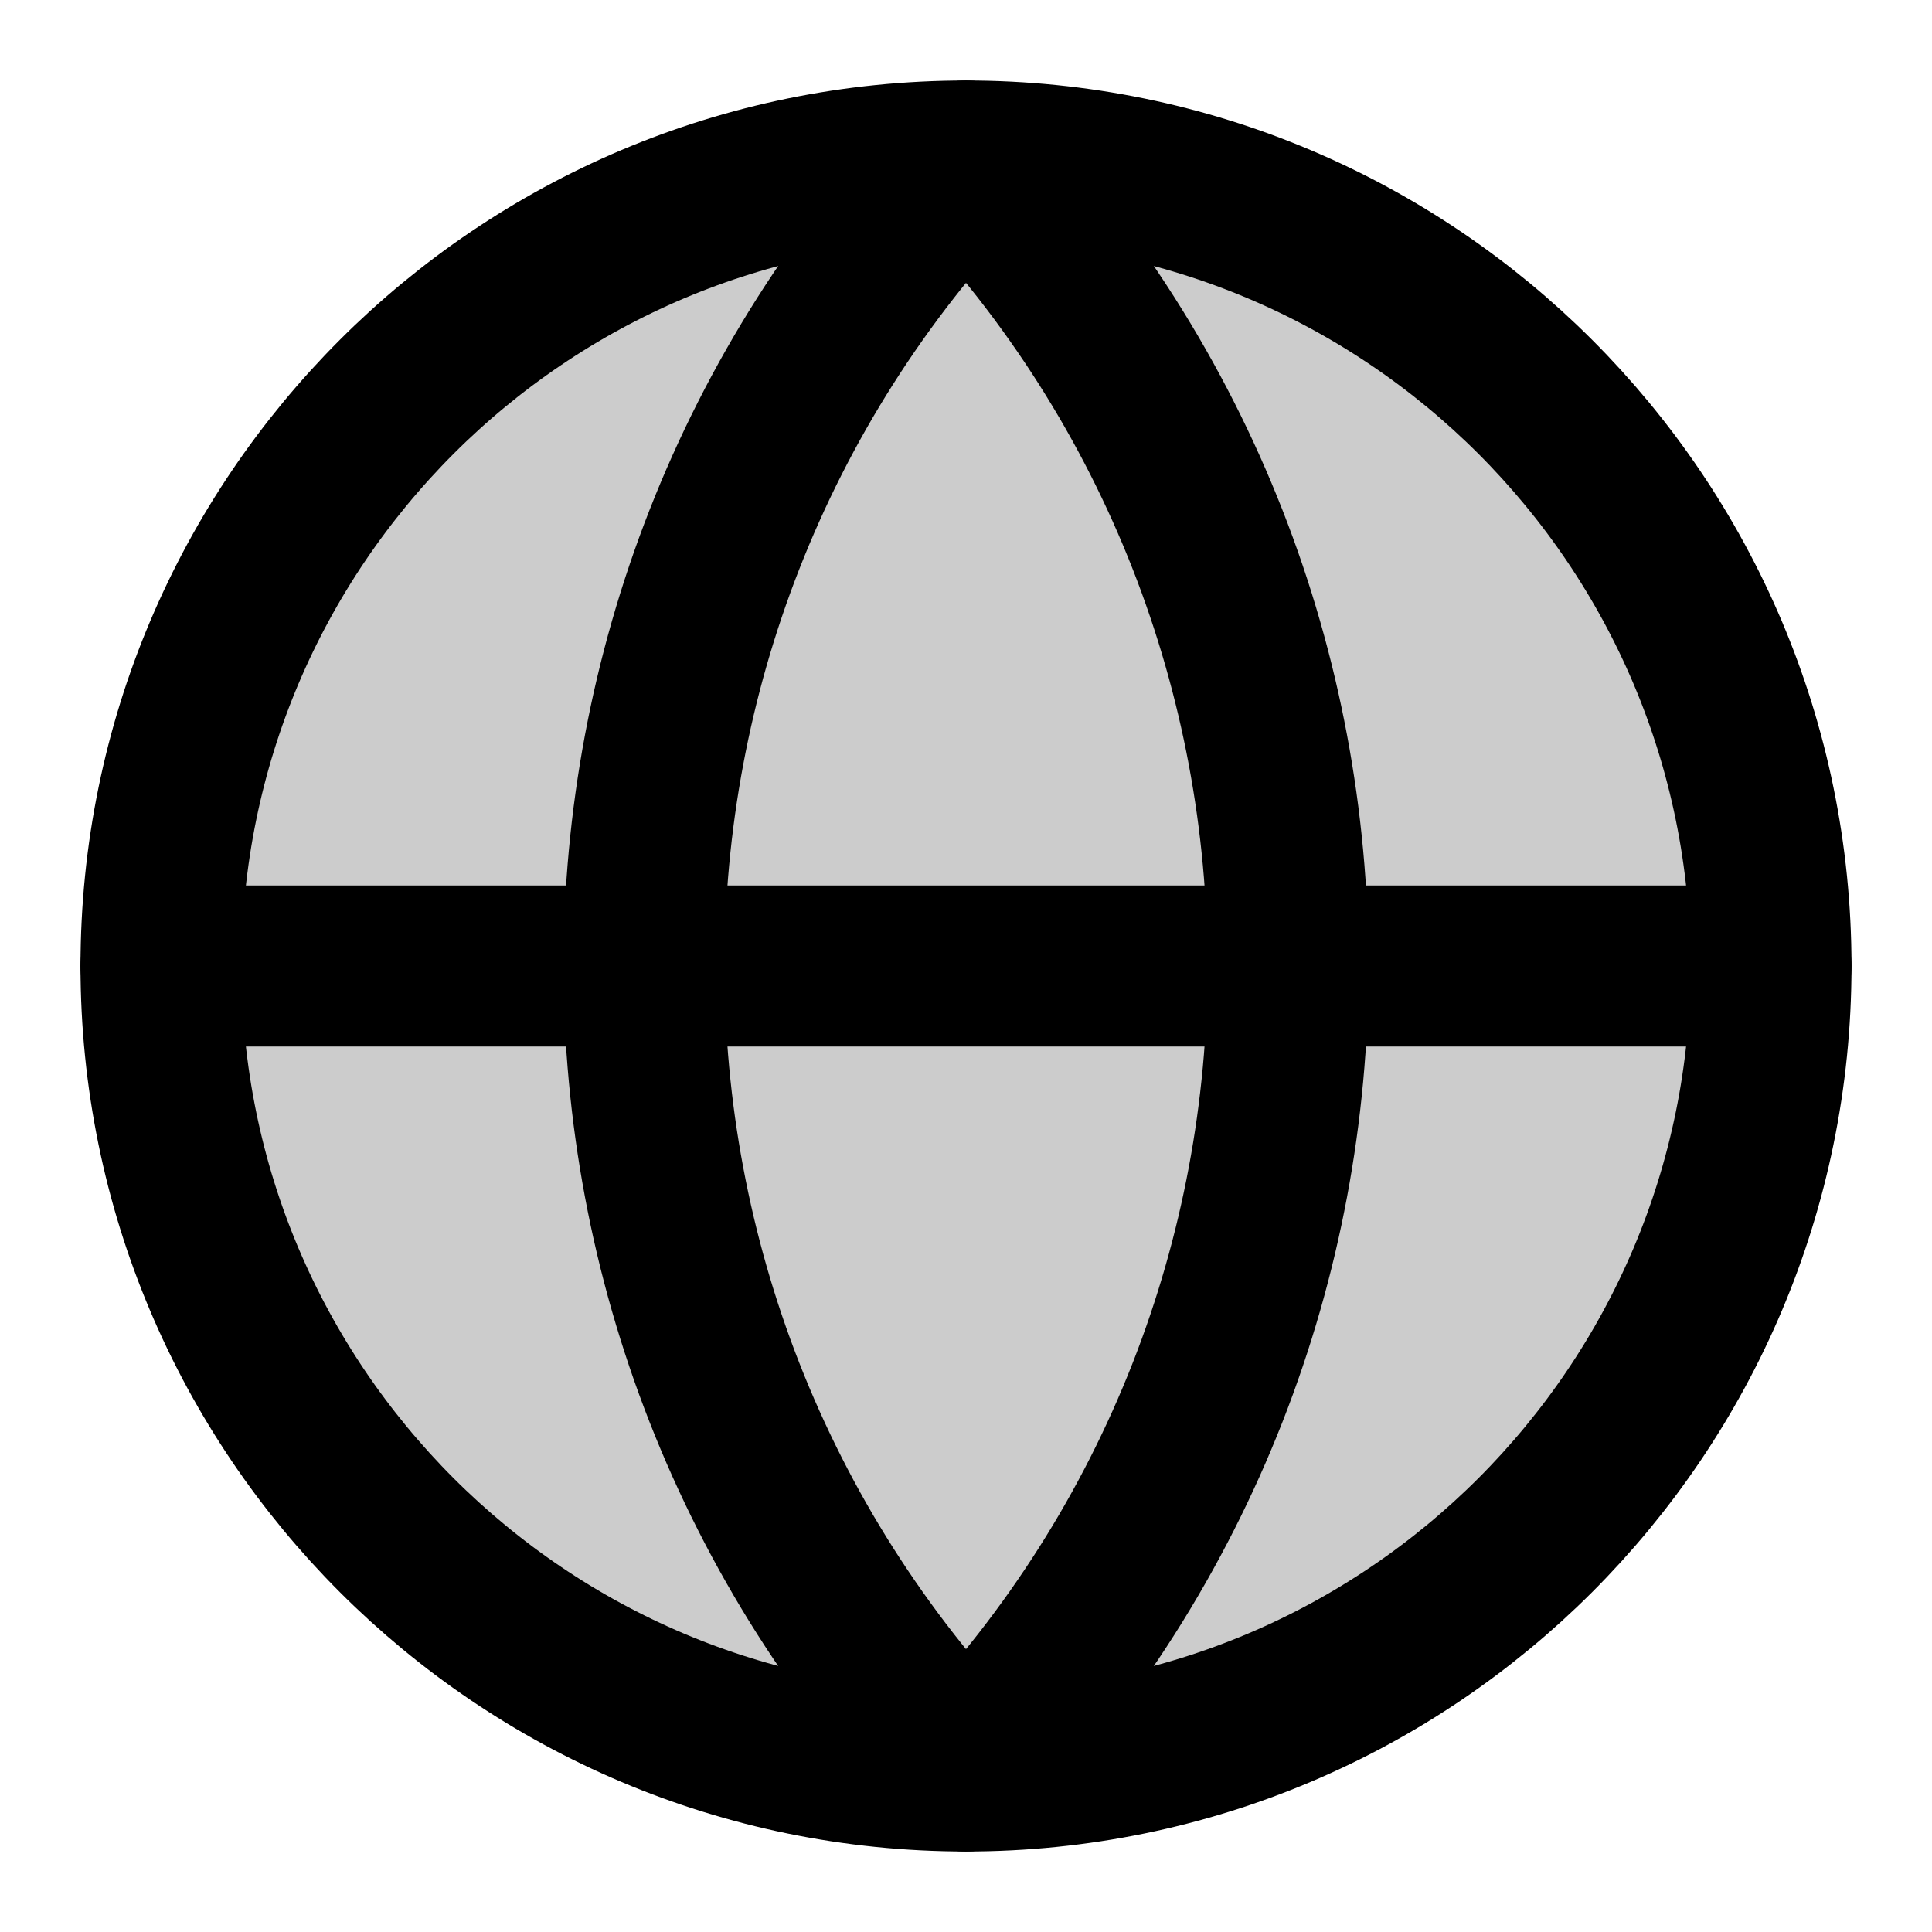
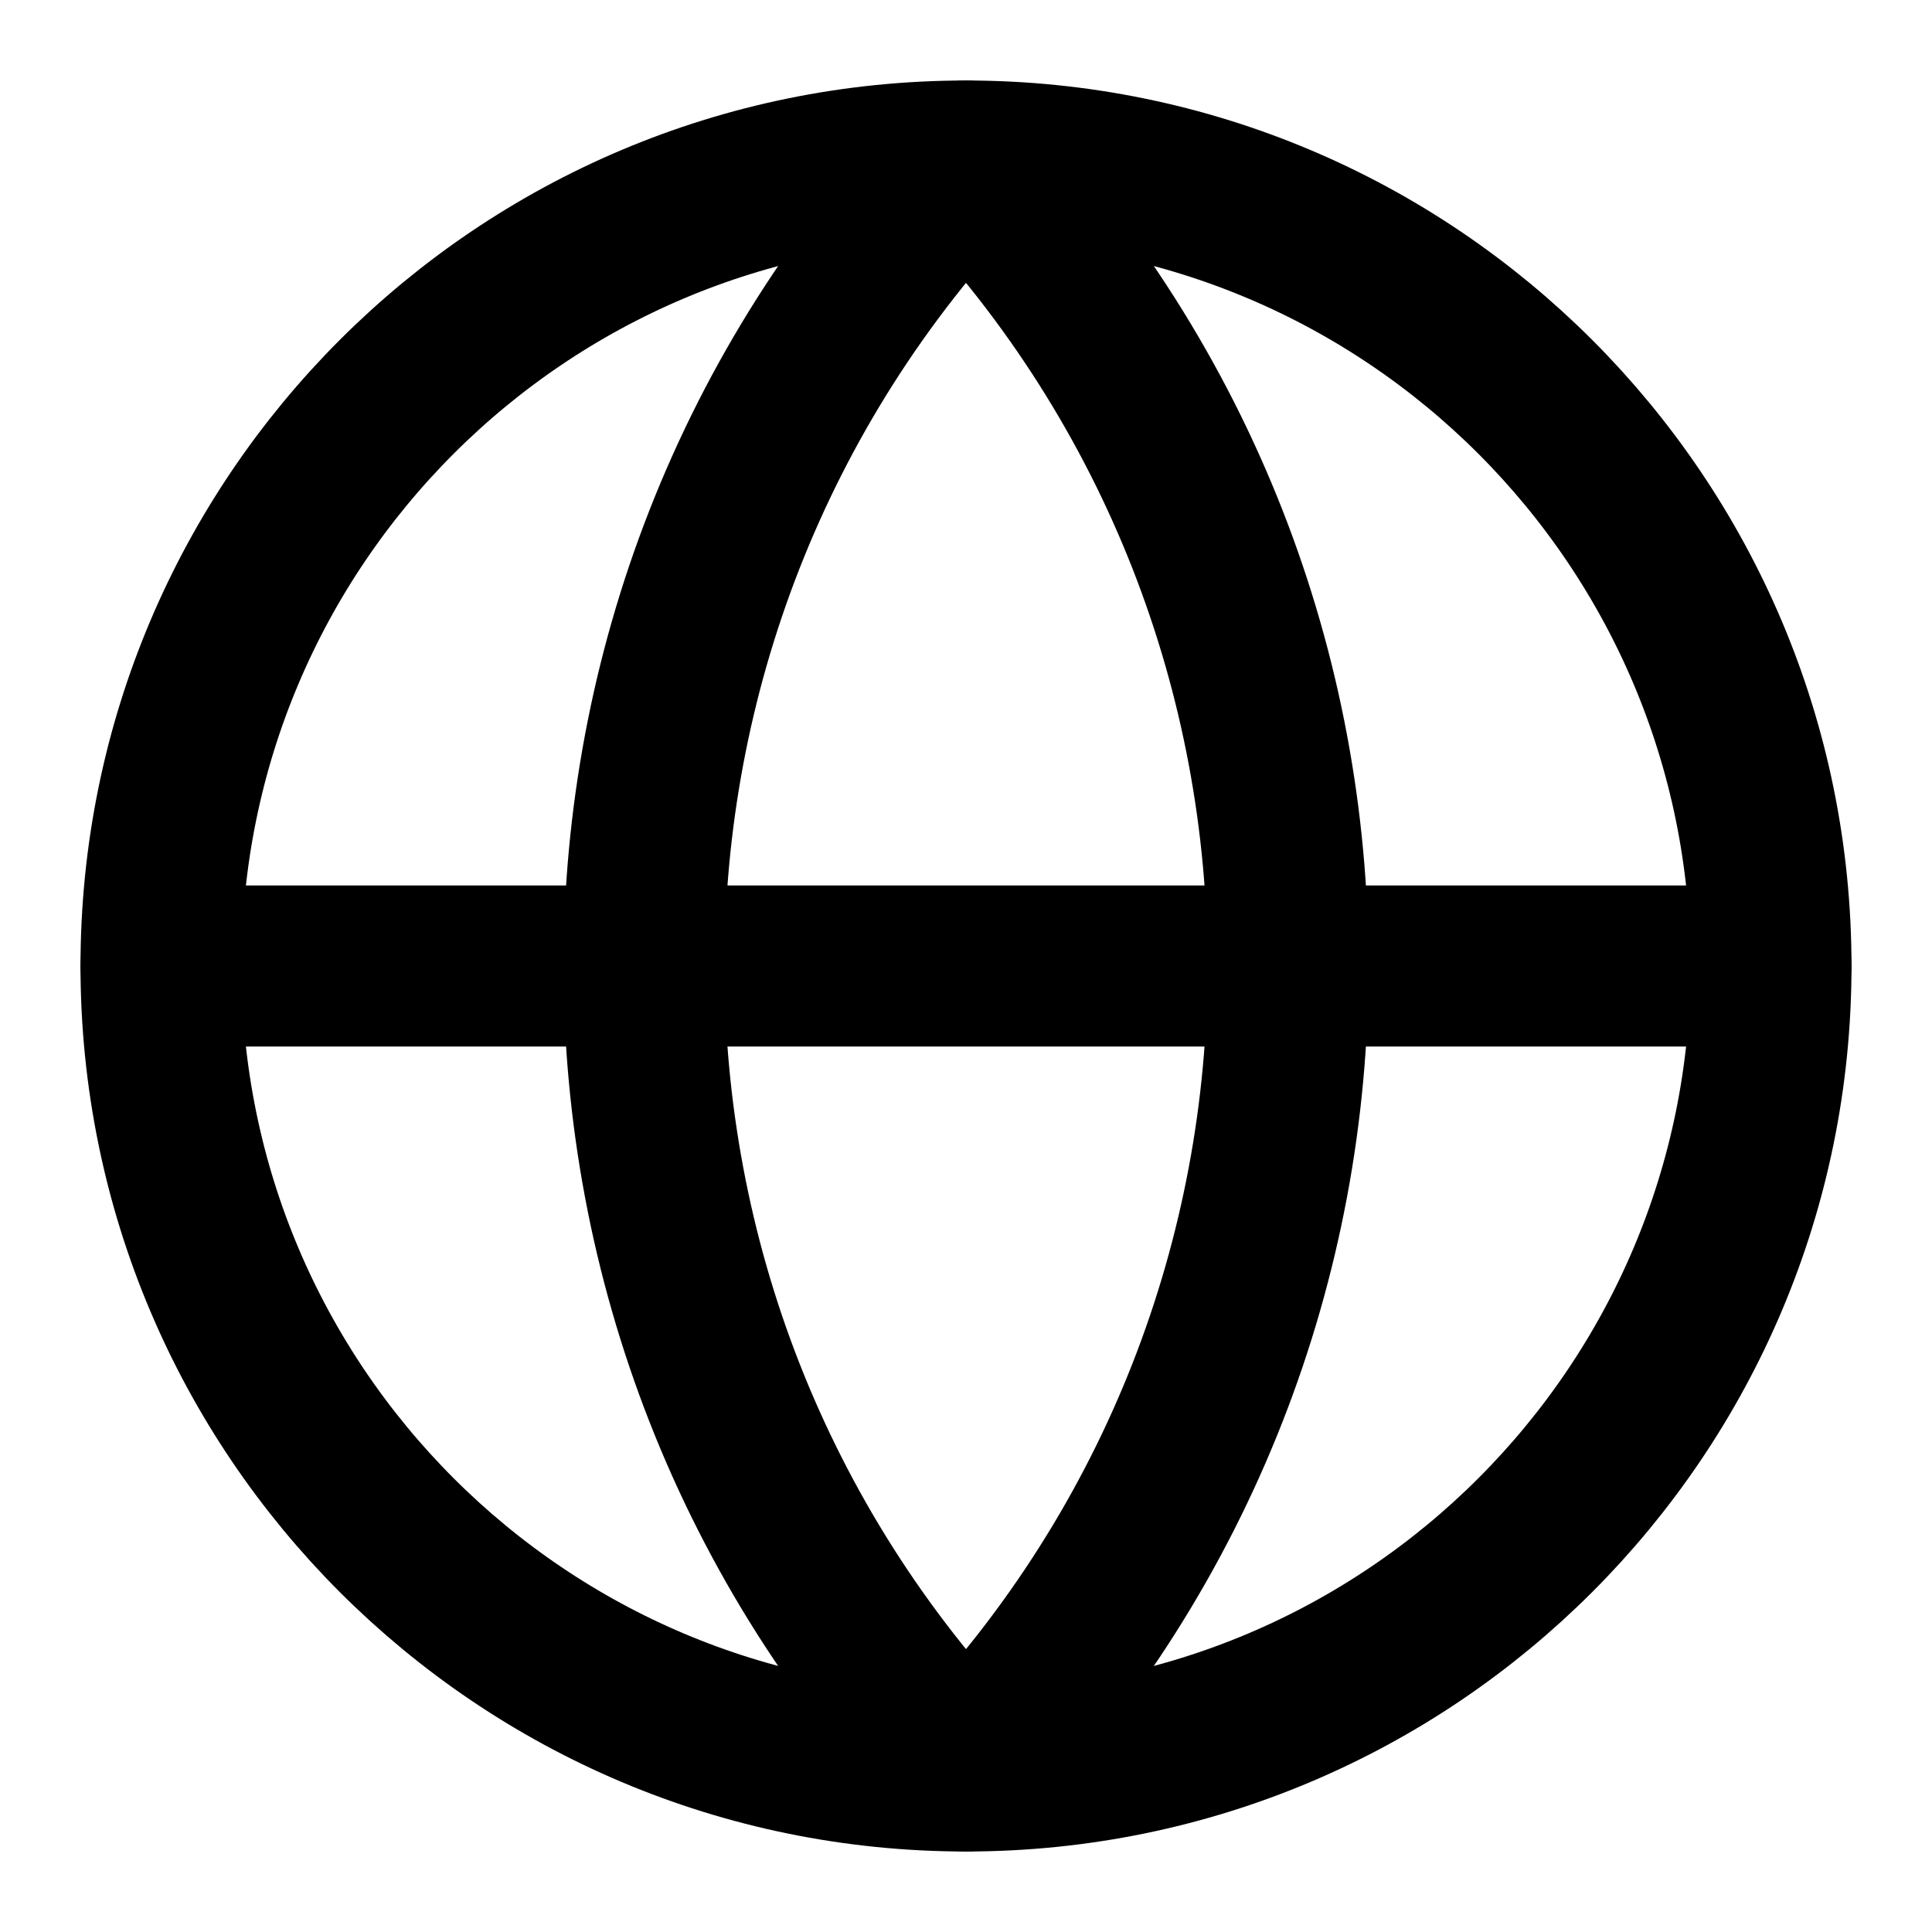
<svg xmlns="http://www.w3.org/2000/svg" width="16" height="16" viewBox="0 0 24 24">
  <g fill="none" stroke="currentColor" stroke-linecap="round" stroke-linejoin="round" stroke-width="2">
-     <circle fill="#ccc" cx="12" cy="12" r="10" />
-     <path fill="#ccc" d="M12 2a14.5 14.5 0 0 0 0 20a14.5 14.5 0 0 0 0-20M2 12h20" />
+     <circle cx="12" cy="12" r="10" />
+     <path d="M12 2a14.5 14.5 0 0 0 0 20a14.5 14.5 0 0 0 0-20M2 12h20" />
  </g>
</svg>
